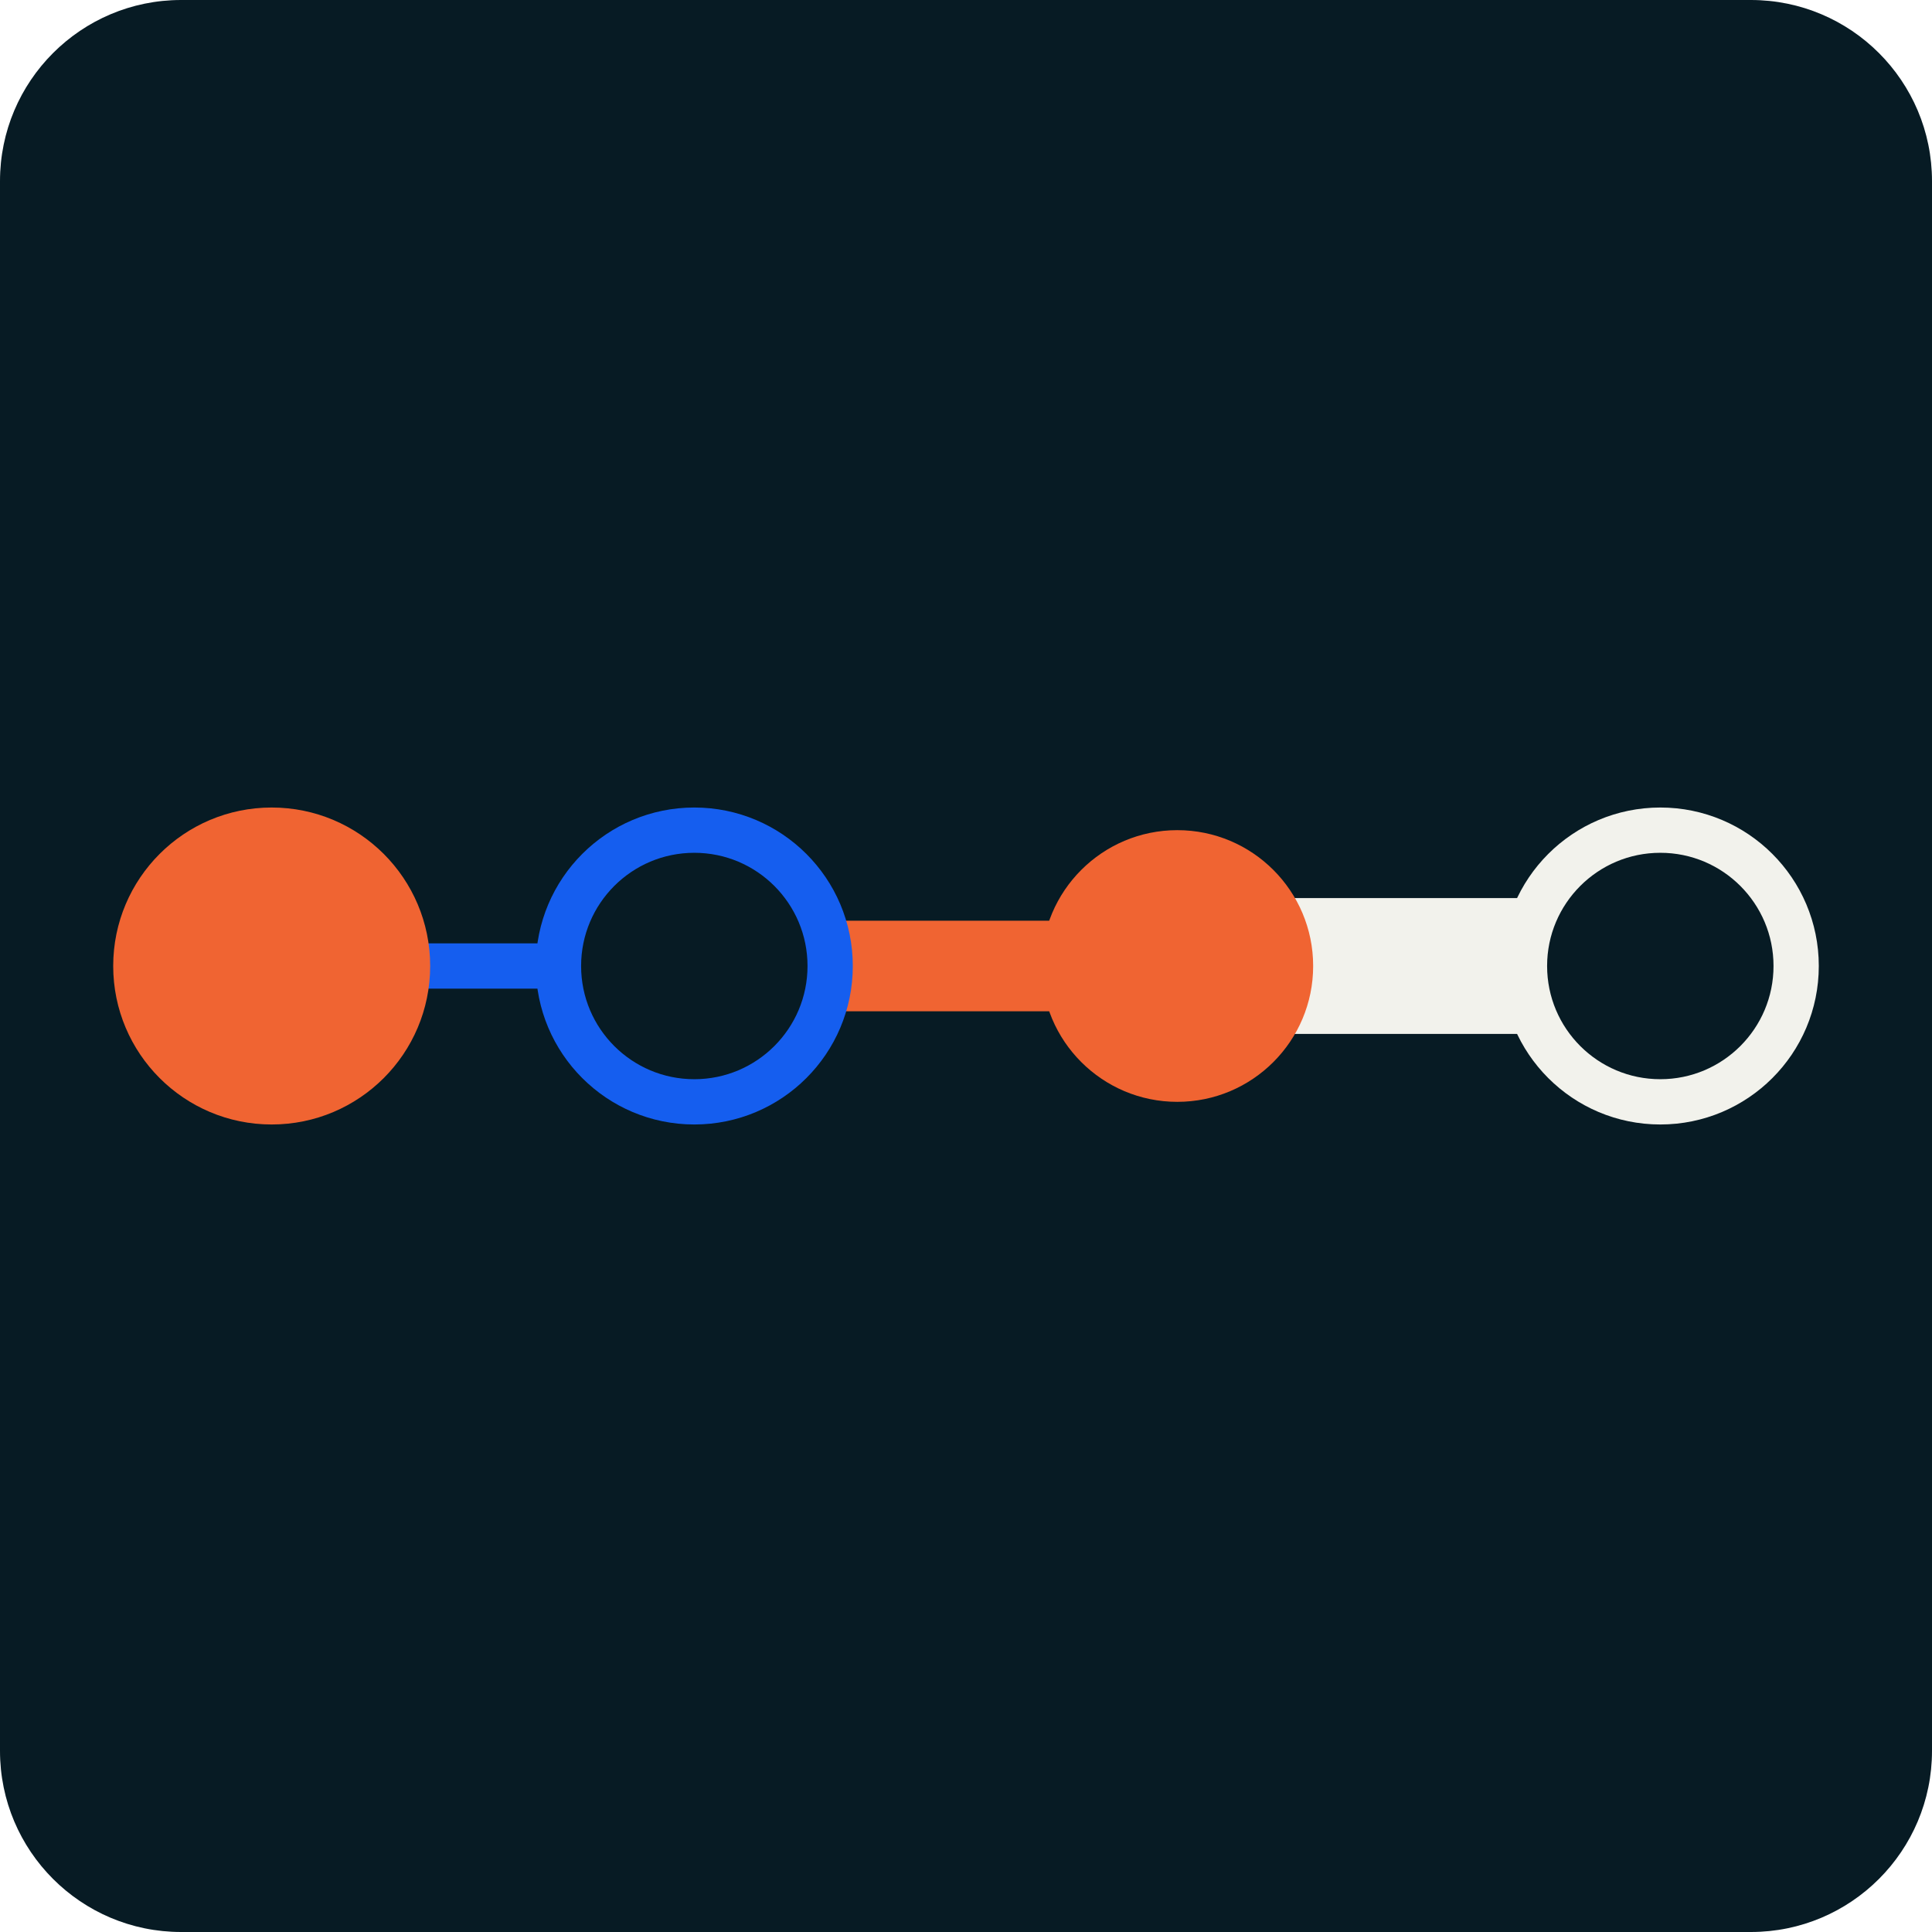
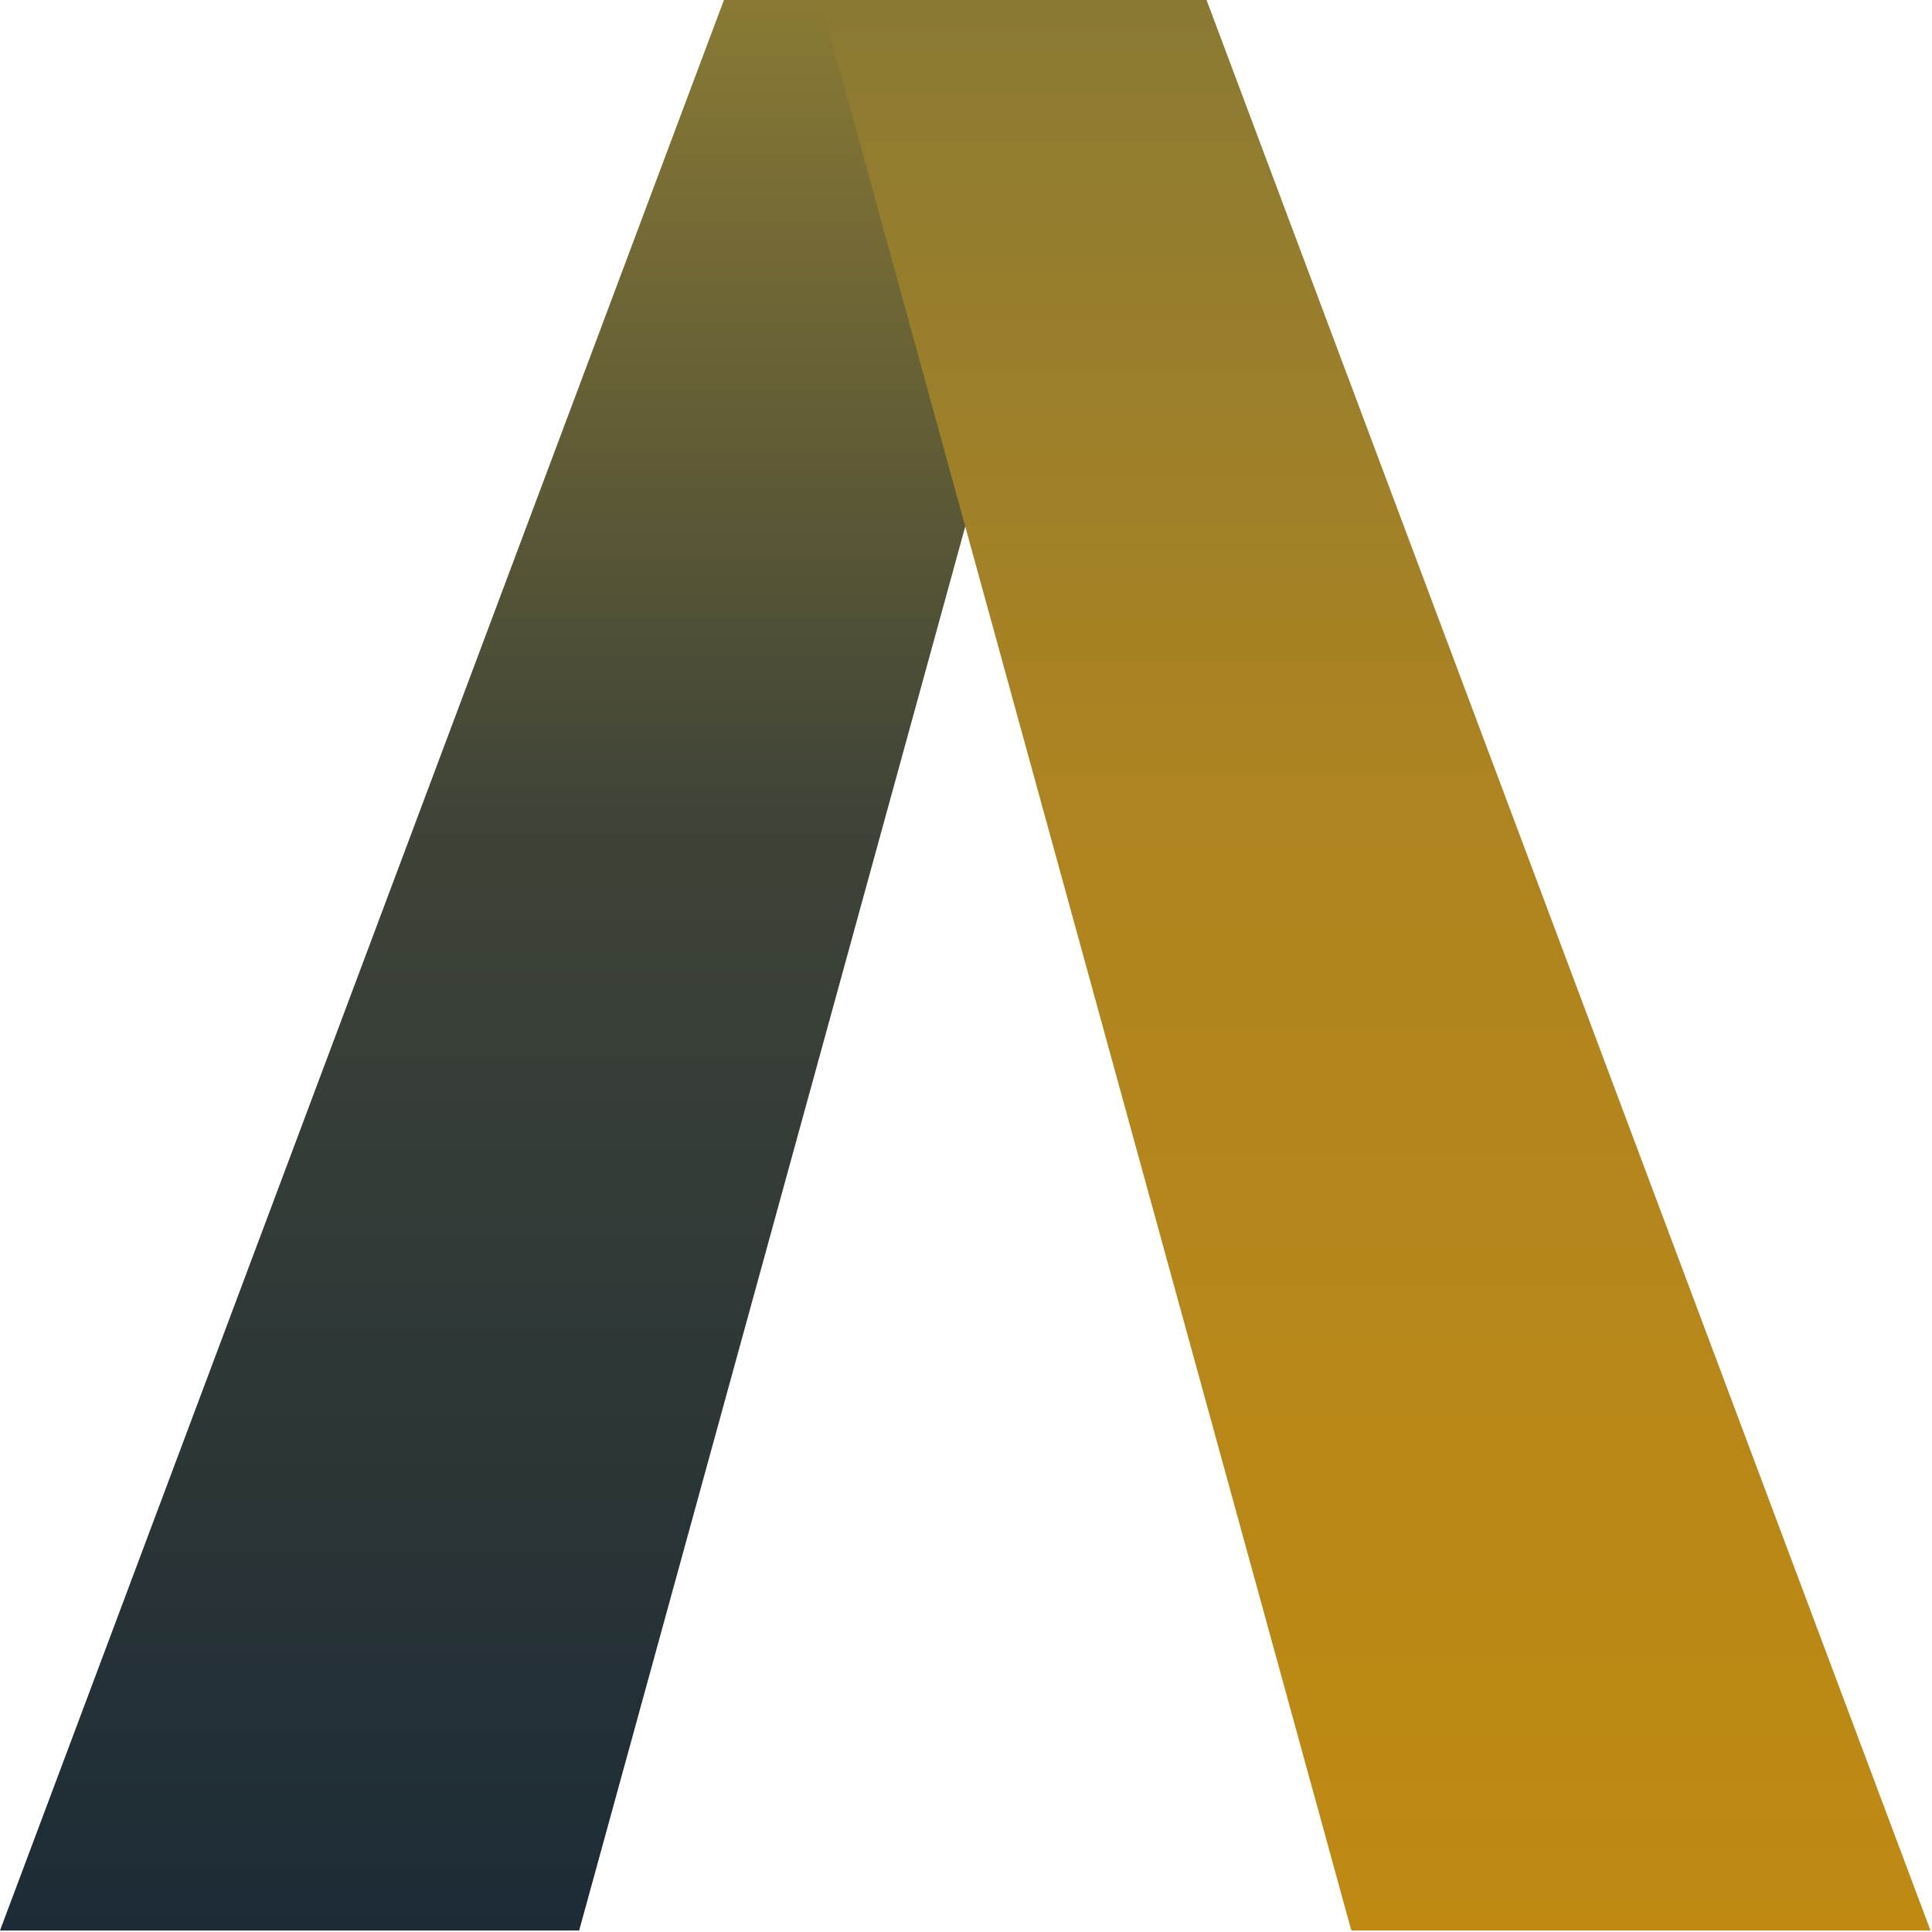
- <svg xmlns="http://www.w3.org/2000/svg" width="512" height="512" viewBox="0 0 512 512">
-   <rect width="512" height="512" rx="48" fill="#071b24" />
-   <path d="M72 256h112" stroke="#155eef" stroke-width="12" />
-   <path d="M184 256h128" stroke="#f06432" stroke-width="24" />
-   <path d="M312 256h128" stroke="#f2f2ec" stroke-width="36" />
-   <circle cx="72" cy="256" r="42" fill="#f06432" />
-   <circle cx="184" cy="256" r="36" fill="#071b24" stroke="#155eef" stroke-width="12" />
-   <circle cx="312" cy="256" r="36" fill="#f06432" />
-   <circle cx="440" cy="256" r="36" fill="#071b24" stroke="#f2f2ec" stroke-width="12" />
+ <svg xmlns="http://www.w3.org/2000/svg" width="100%" height="100%" viewBox="0 0 427 427" version="1.1" xml:space="preserve" style="fill-rule:evenodd;clip-rule:evenodd;stroke-linejoin:round;stroke-miterlimit:2;">
+   <g transform="matrix(1,0,0,1,-42.66667,-42.66667)">
+     <g>
+       <g transform="matrix(10.66667,0,0,10.66667,0,0)">
+         <path d="M4,44L16,44L27,4L19,4L4,44Z" style="fill:url(#_Linear1);fill-rule:nonzero;" />
+       </g>
+       <g transform="matrix(10.66667,0,0,10.66667,0,0)">
+         <path d="M44,44L32,44L21,4L29,4L44,44Z" style="fill:url(#_Linear2);fill-rule:nonzero;" />
+       </g>
+     </g>
+   </g>
+   <defs>
+     <linearGradient id="_Linear1" x1="0" y1="0" x2="1" y2="0" gradientUnits="userSpaceOnUse" gradientTransform="matrix(0,40,-40,0,4,4)">
+       <stop offset="0" style="stop-color:rgb(138,122,52);stop-opacity:1" />
+       <stop offset="0.42" style="stop-color:rgb(63,68,55);stop-opacity:1" />
+       <stop offset="1" style="stop-color:rgb(28,43,54);stop-opacity:1" />
+     </linearGradient>
+     <linearGradient id="_Linear2" x1="0" y1="0" x2="1" y2="0" gradientUnits="userSpaceOnUse" gradientTransform="matrix(0,40,-40,0,21,4)">
+       <stop offset="0" style="stop-color:rgb(138,122,52);stop-opacity:1" />
+       <stop offset="0.42" style="stop-color:rgb(174,132,32);stop-opacity:1" />
+       <stop offset="1" style="stop-color:rgb(192,138,18);stop-opacity:1" />
+     </linearGradient>
+   </defs>
</svg>
